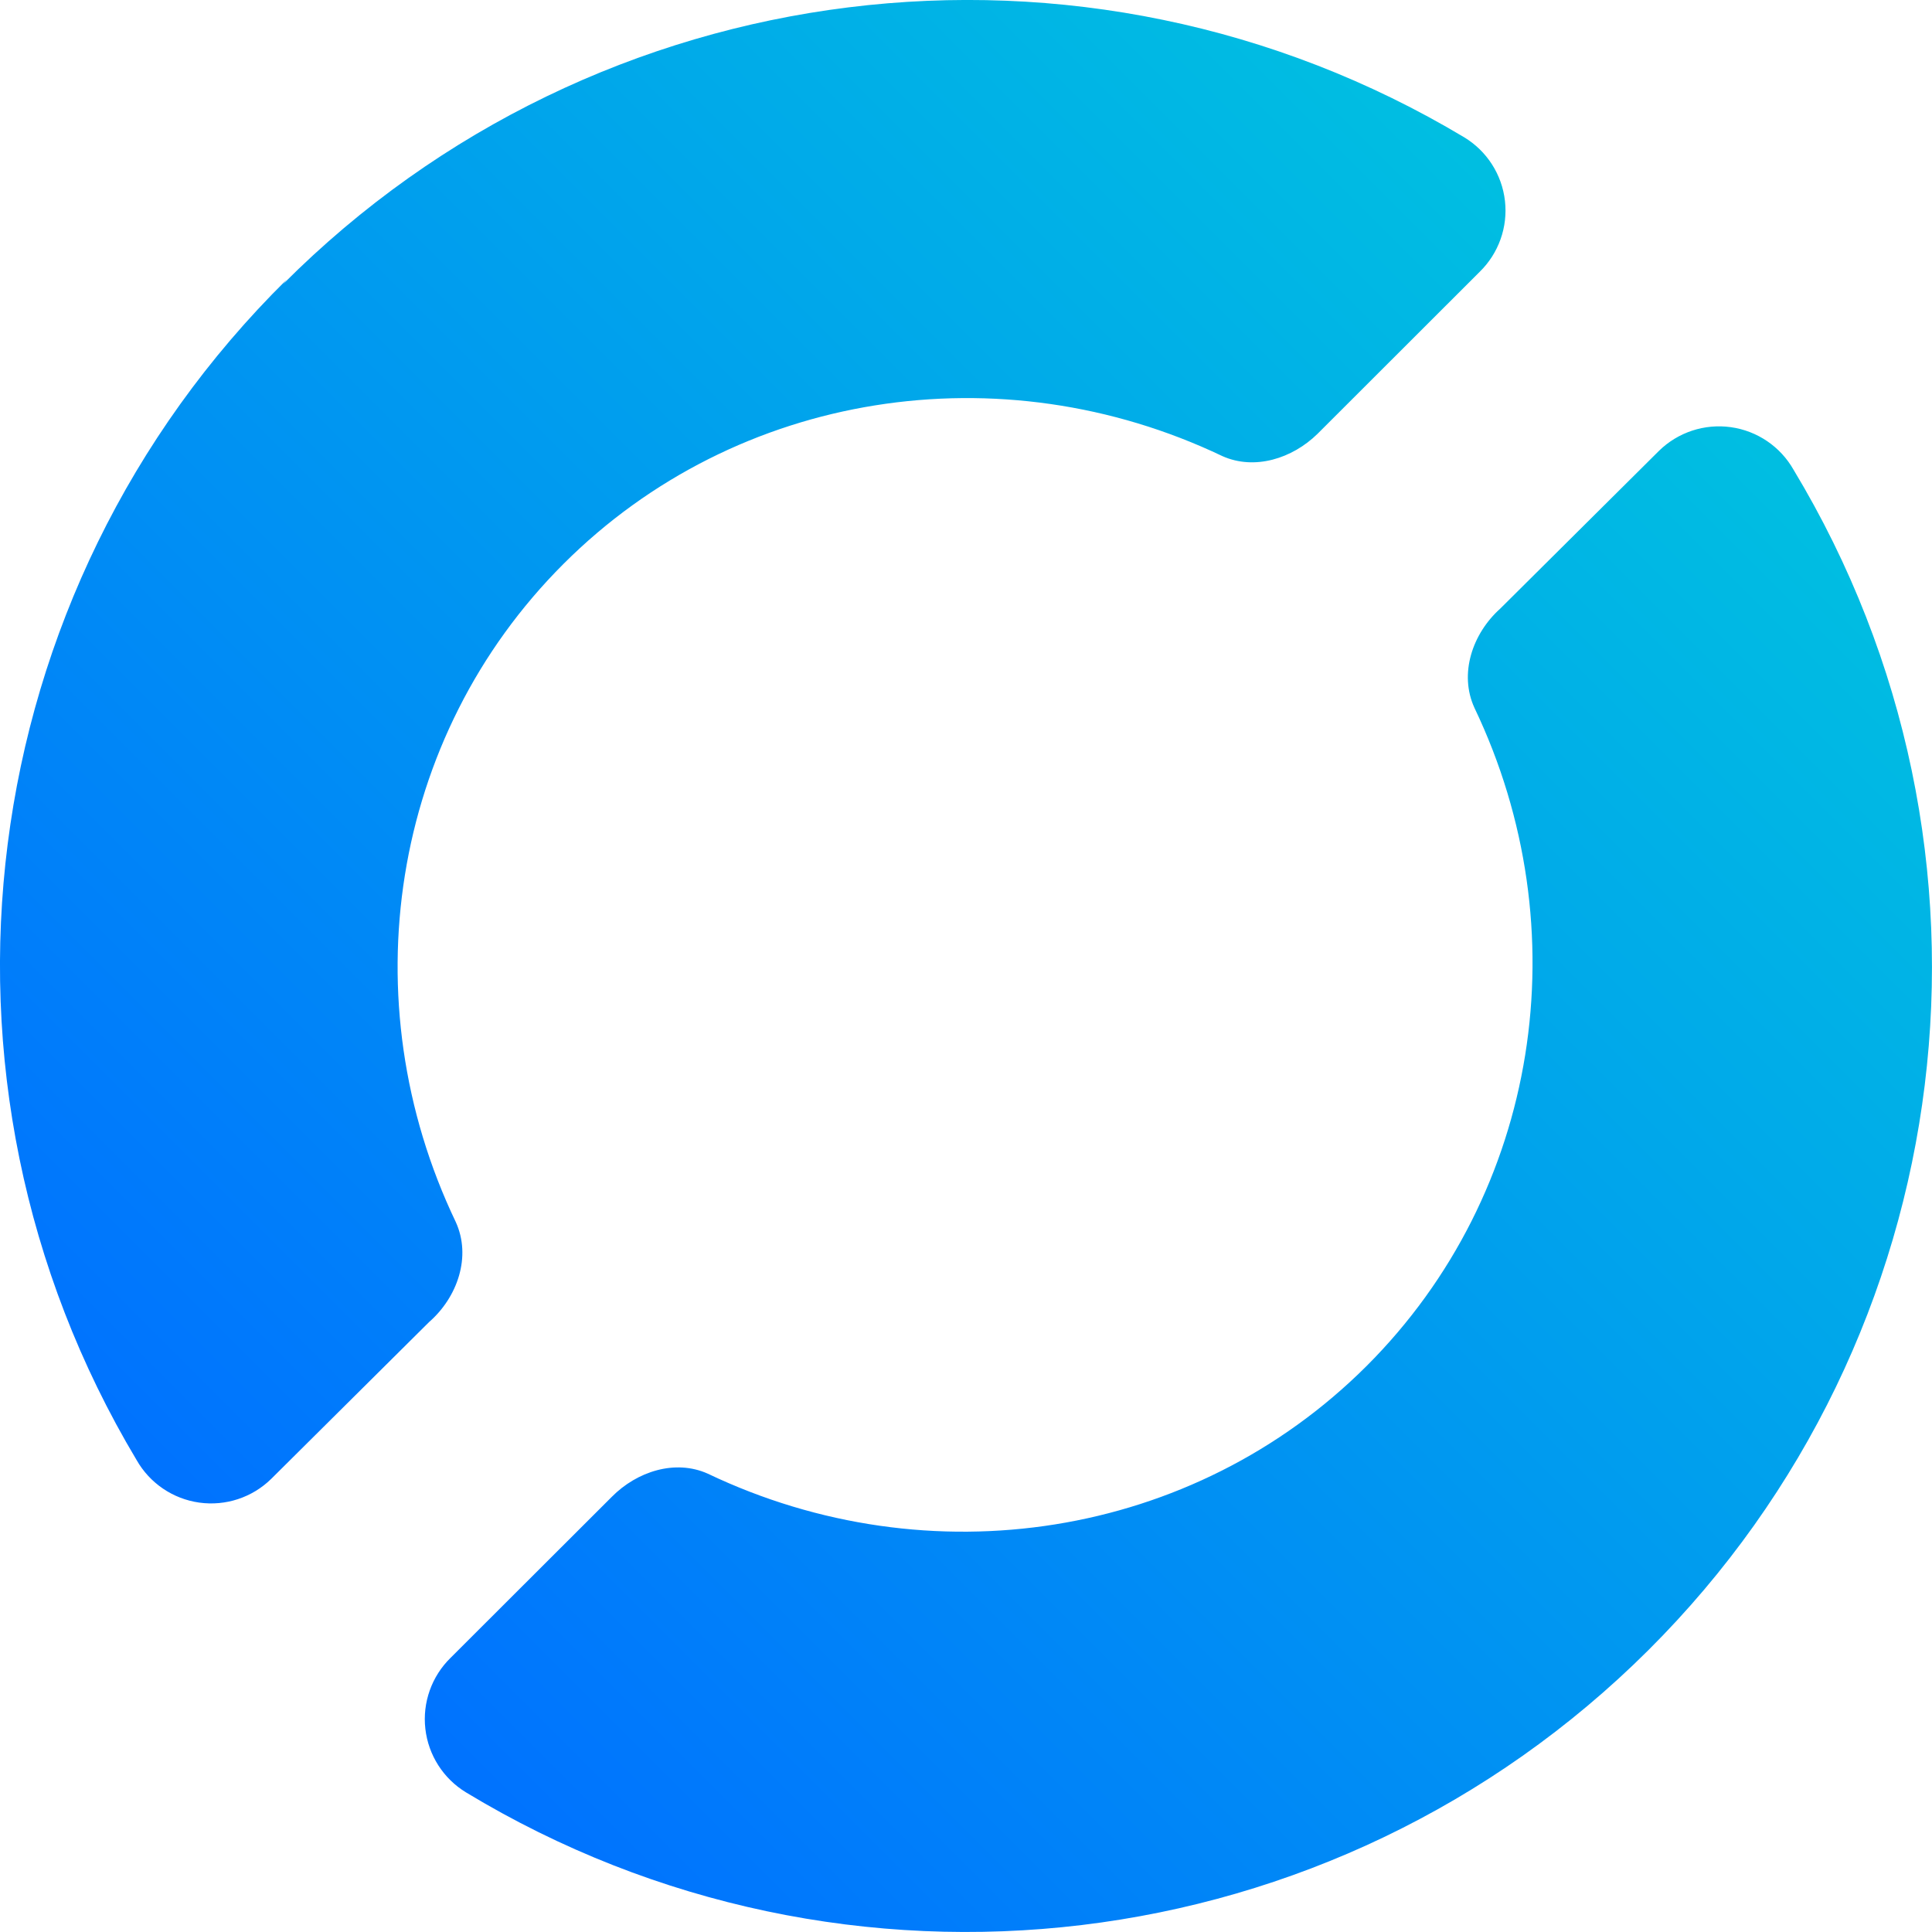
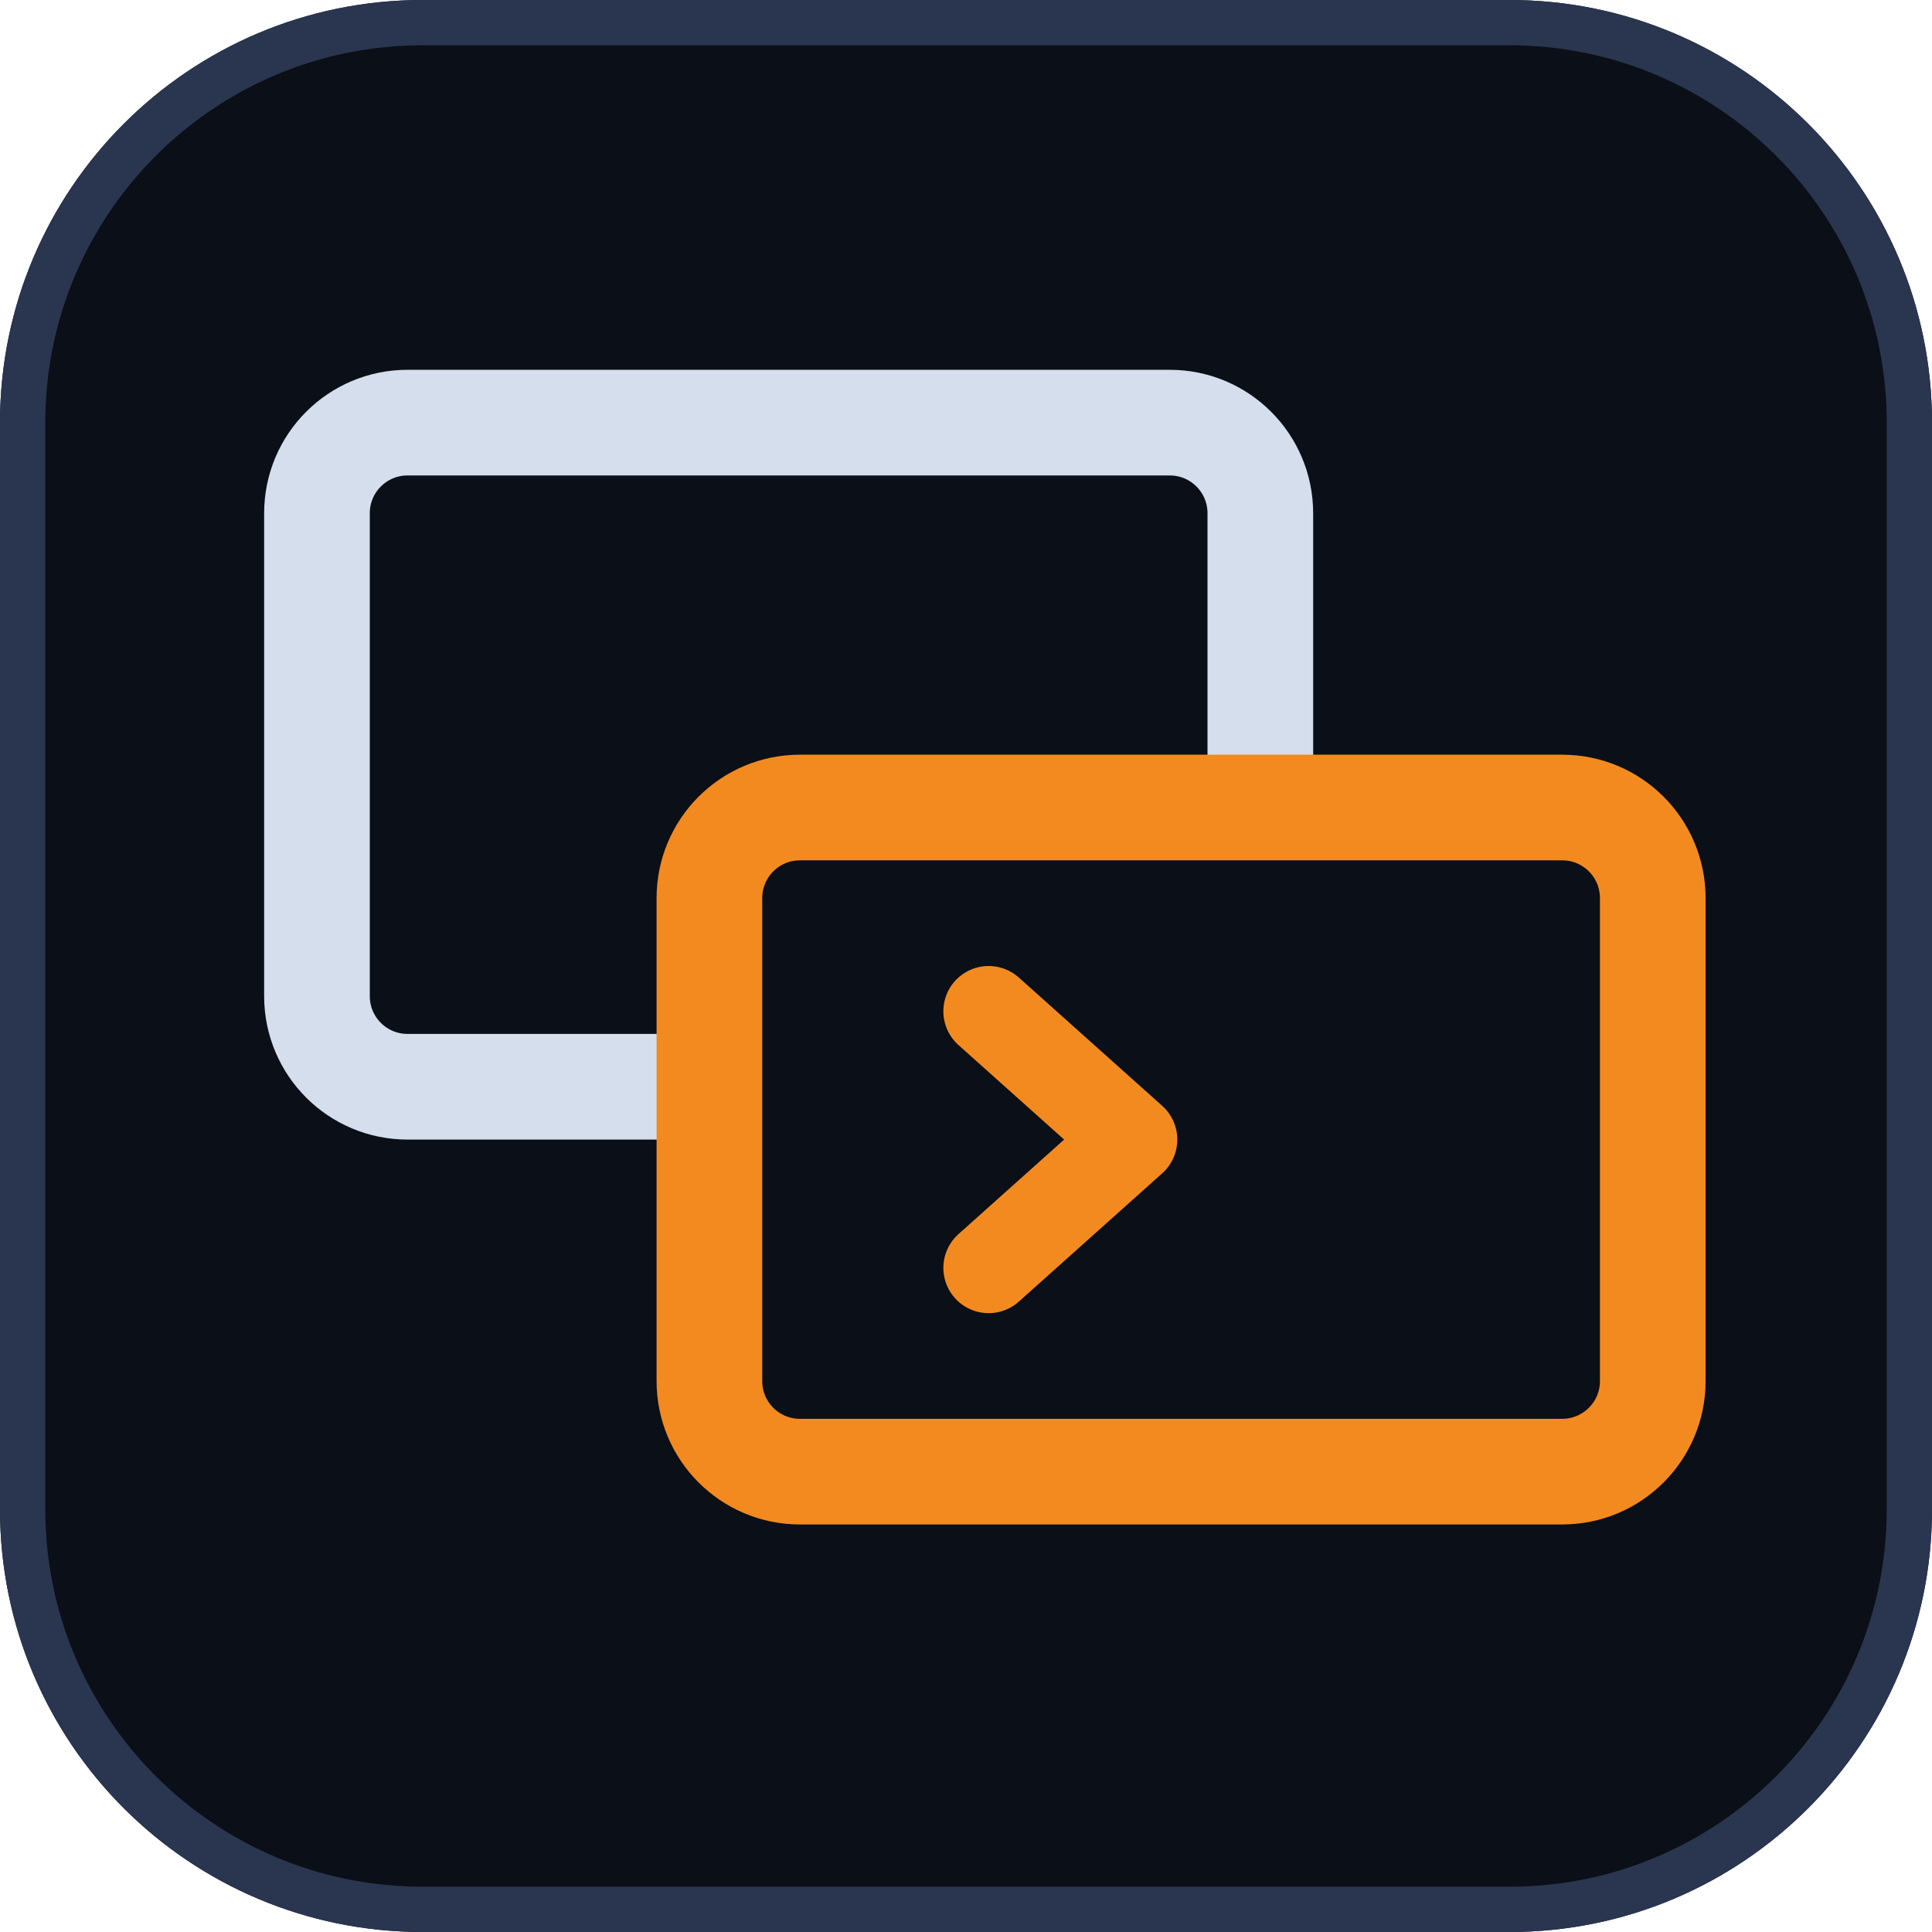
- <svg xmlns="http://www.w3.org/2000/svg" xmlns:xlink="http://www.w3.org/1999/xlink" xml:space="preserve" viewBox="66.993 897.484 26 26">
-   <linearGradient id="a" x1=".148" x2=".845" y1=".851" y2=".154" gradientTransform="matrix(26.301 0 0 26.331 90.674 911.757)" gradientUnits="userSpaceOnUse">
-     <stop offset="0" stop-color="#0071ff" />
-     <stop offset="1" stop-color="#00bfe1" />
-   </linearGradient>
-   <defs>
-     <linearGradient xlink:href="#a" id="b" x1=".148" x2=".845" y1=".851" y2=".154" gradientTransform="matrix(26.00048 0 0 25.99935 66.993 897.485)" gradientUnits="userSpaceOnUse" />
-   </defs>
-   <path fill="url(#b)" d="m89.318 903.552-2.135 2.122c-.376.337-.558.879-.347 1.337 1.422 2.976.882 6.524-1.452 8.856-2.335 2.331-5.887 2.87-8.866 1.449-.439-.197-.954-.03-1.292.312l-2.17 2.167a1.154 1.154 0 0 0 .208 1.81 13.005 13.005 0 0 0 15.91-1.912 12.97 12.97 0 0 0 1.956-15.887 1.154 1.154 0 0 0-1.812-.254zm-18.467-2.305a12.969 12.969 0 0 0-2.02 15.885 1.154 1.154 0 0 0 1.812.254l2.124-2.11c.385-.336.572-.884.359-1.348-1.423-2.976-.884-6.524 1.451-8.856 2.334-2.332 5.887-2.871 8.866-1.45.434.194.942.033 1.281-.3l2.182-2.18a1.152 1.152 0 0 0-.208-1.81 13.009 13.009 0 0 0-15.893 1.973z" />
+ <svg xmlns="http://www.w3.org/2000/svg" viewBox="0 0 512 512">
+   <rect width="512" height="512" rx="112" fill="#0b0f17" />
+   <rect x="6" y="6" width="500" height="500" rx="106" fill="none" stroke="#2a3650" stroke-width="12" />
+   <rect x="84" y="112" width="250" height="176" rx="24" fill="none" stroke="#d5deec" stroke-width="28" />
+   <rect x="188" y="214" width="250" height="176" rx="24" fill="#0b0f17" stroke="#f38a20" stroke-width="28" />
+   <polyline points="262,268 300,302 262,336" fill="none" stroke="#f38a20" stroke-width="24" stroke-linecap="round" stroke-linejoin="round" />
</svg>
